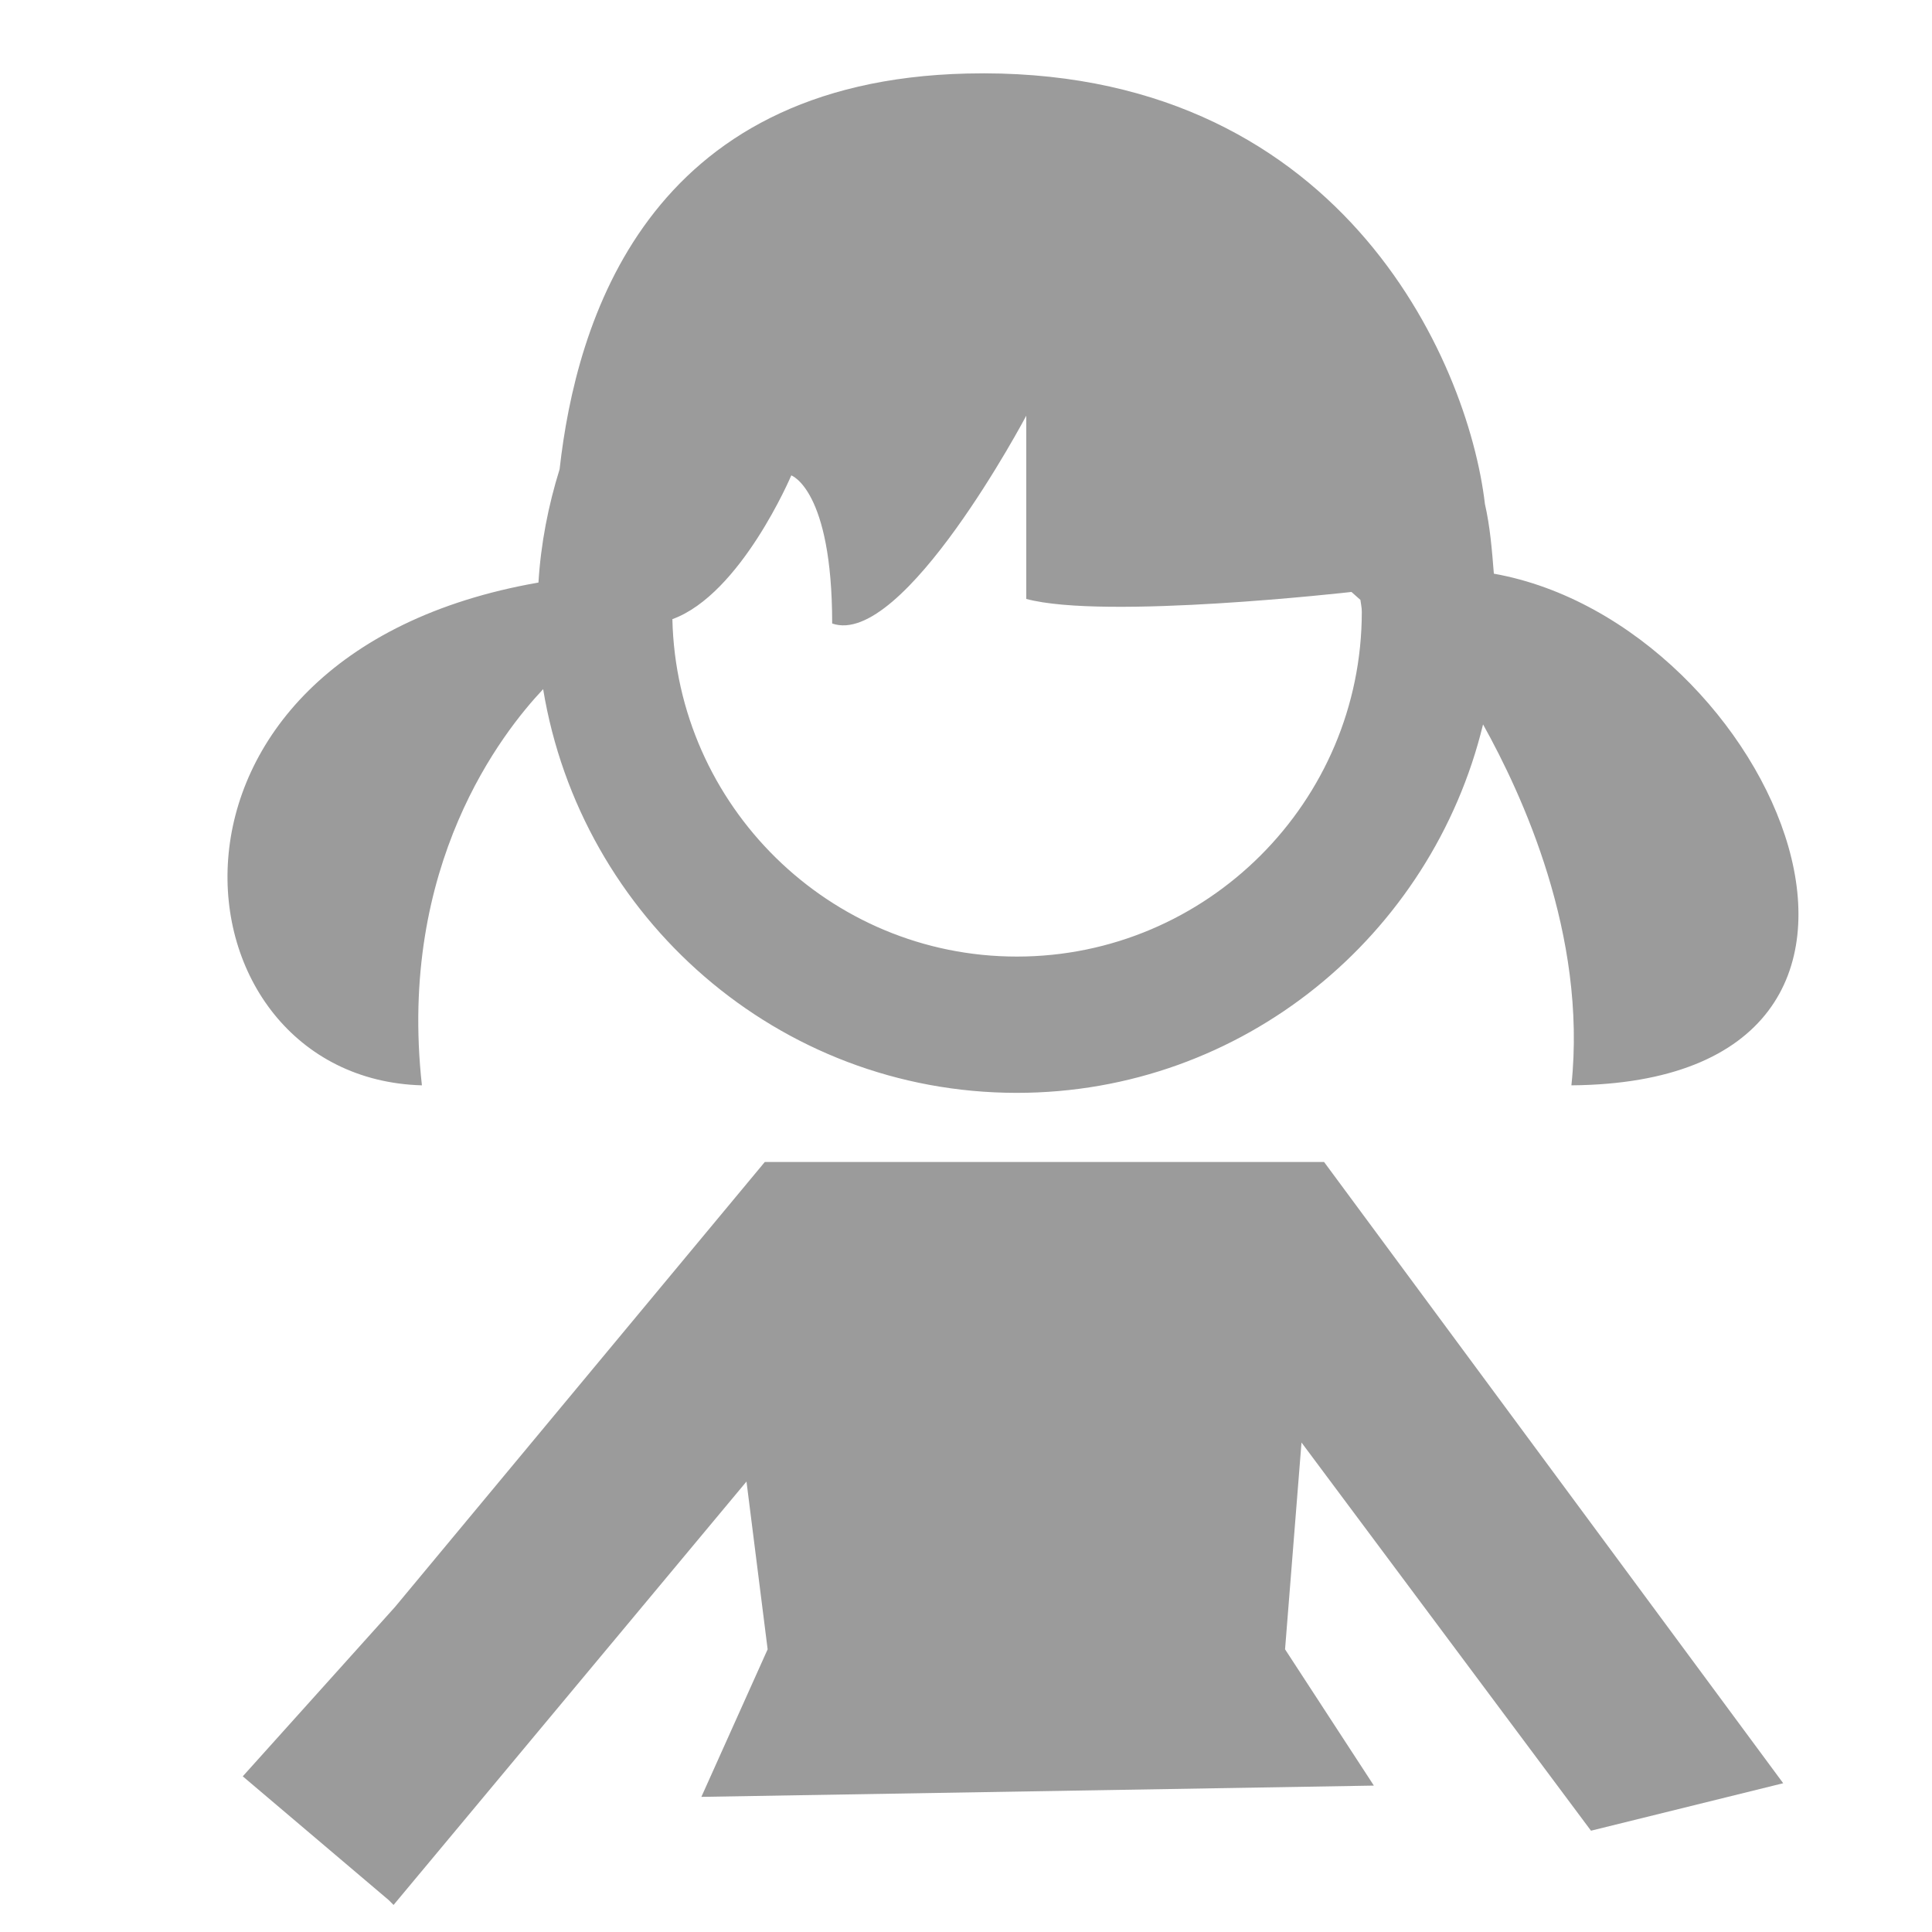
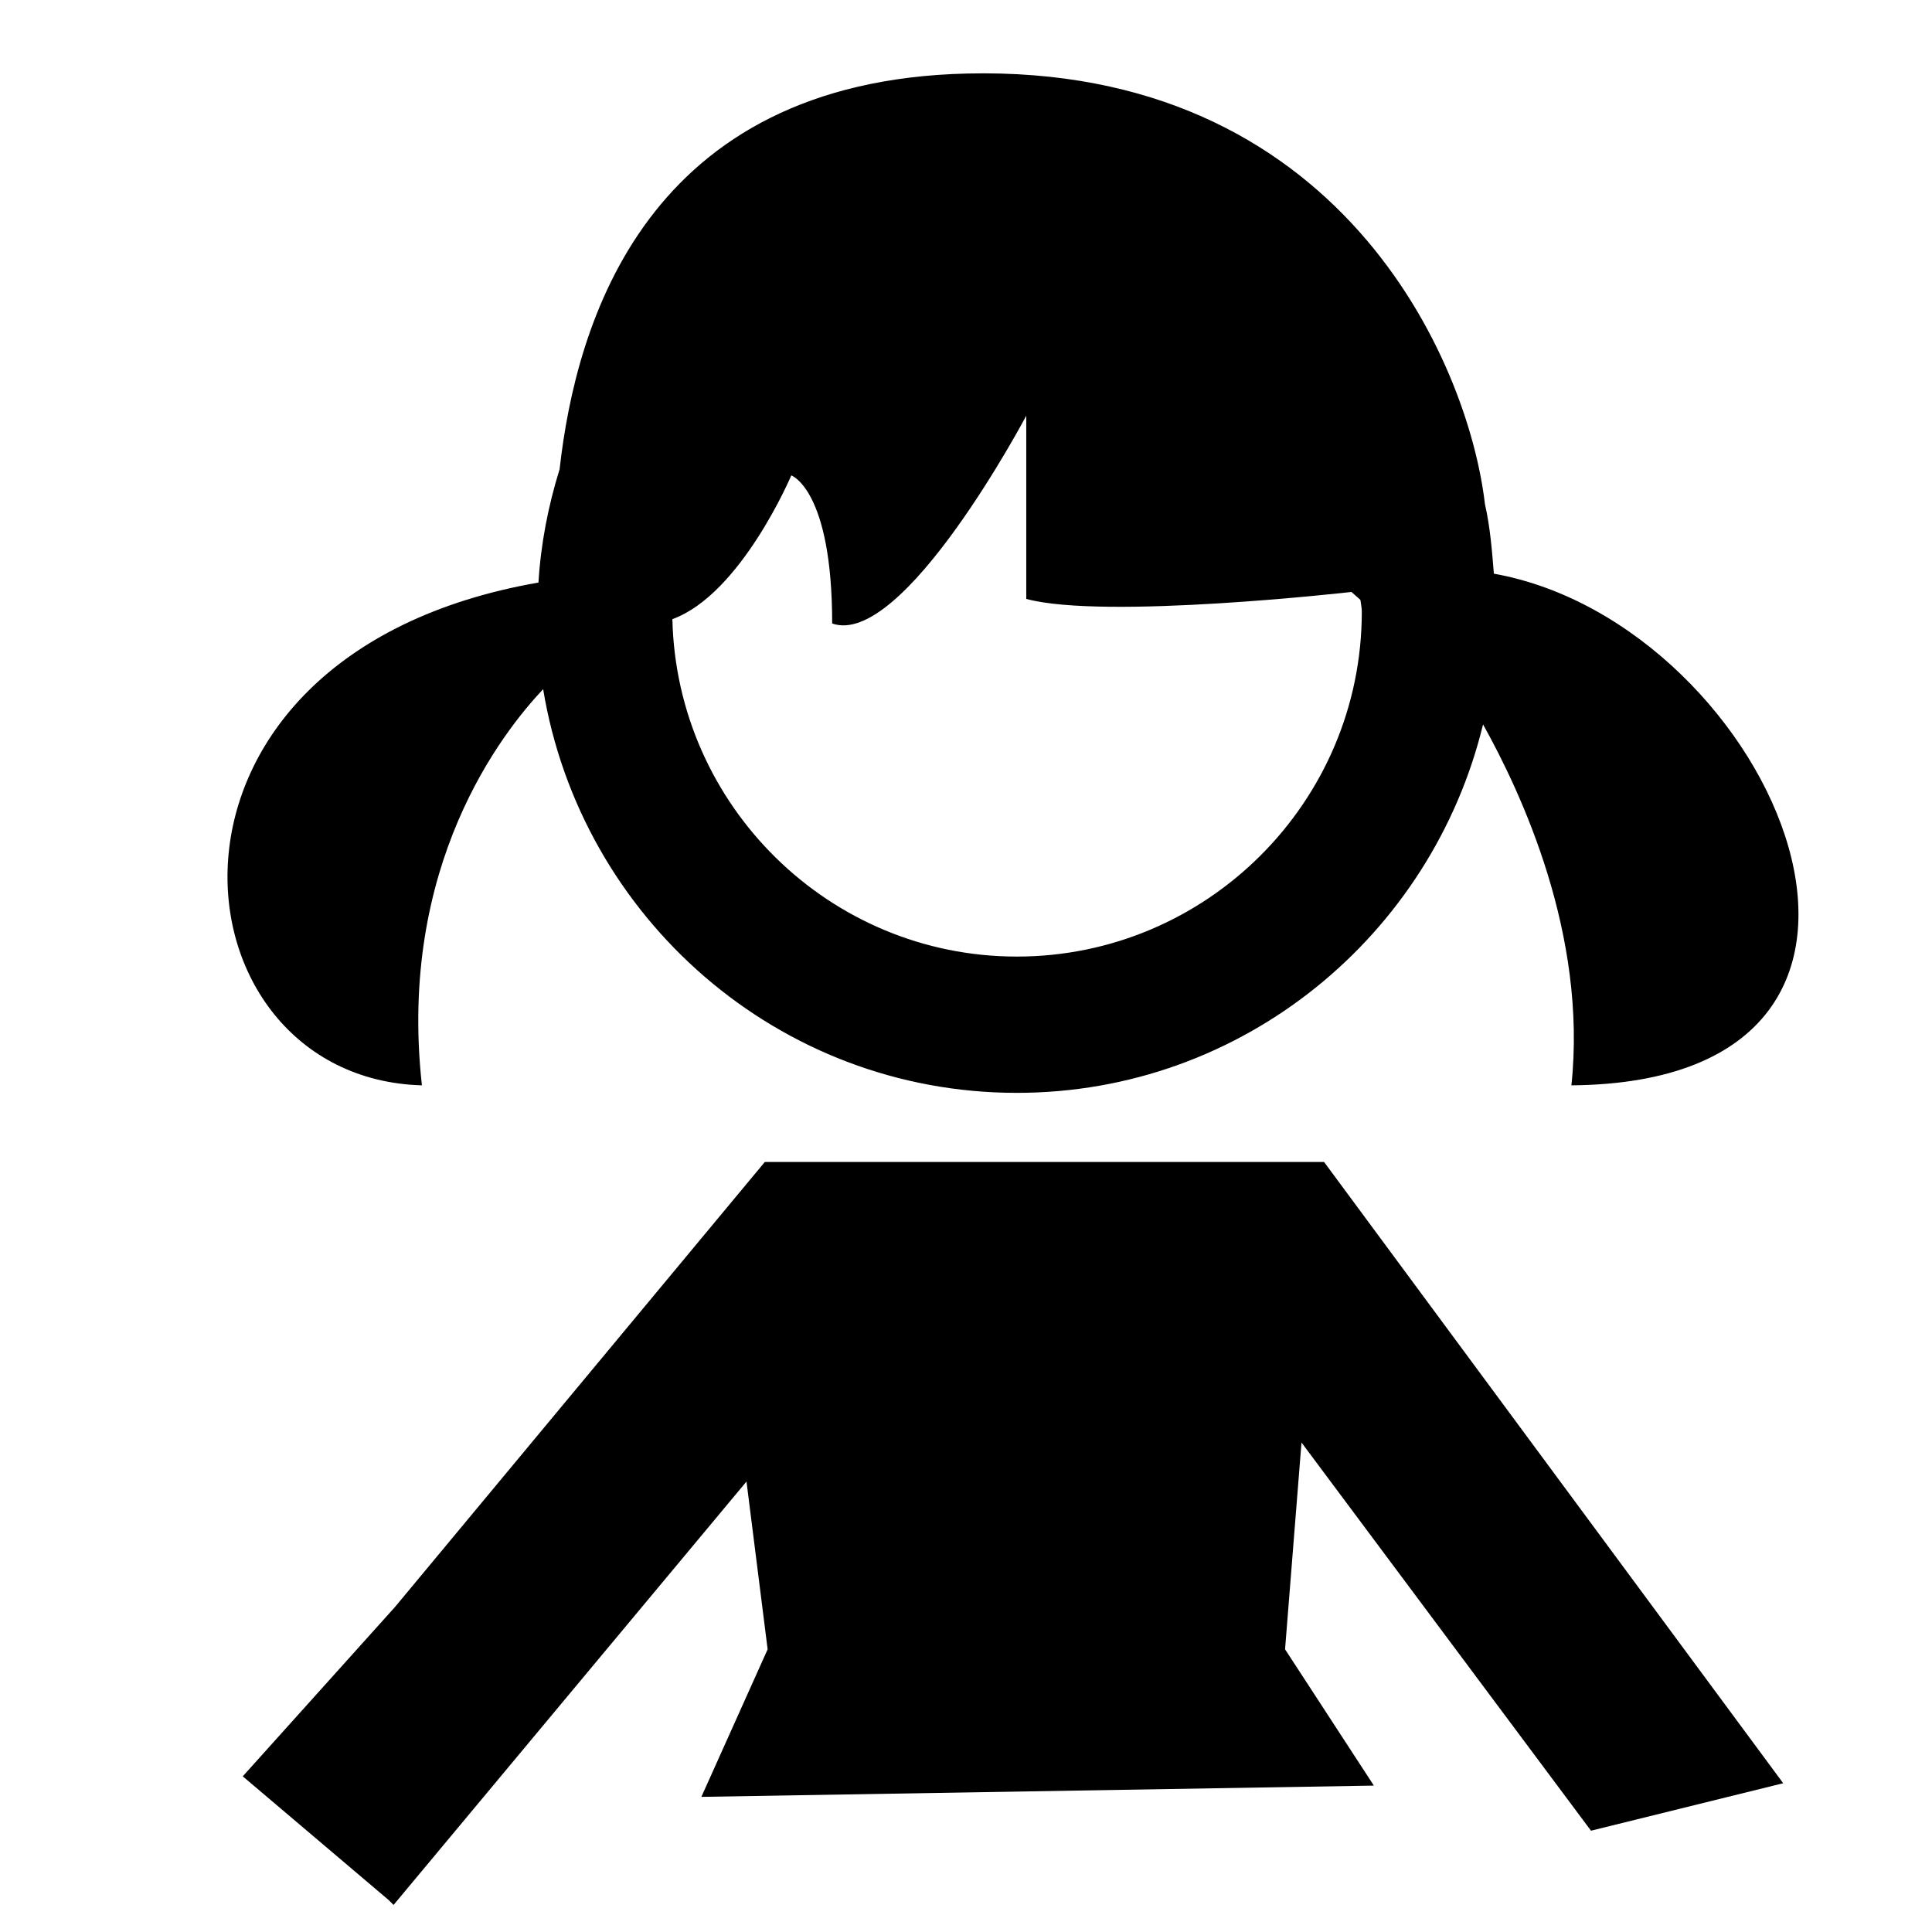
<svg xmlns="http://www.w3.org/2000/svg" version="1.1" id="Слой_1" x="0px" y="0px" width="1000px" height="1000px" viewBox="0 0 1000 1000" enable-background="new 0 0 1000 1000" xml:space="preserve">
  <g>
    <g>
-       <path fill="#9B9B9B" d="M218.38,561.769c-12.646-114.083,41.838-182.89,62.753-205.061    c19.462,118.222,121.624,208.953,245.188,208.953c117.003,0,214.79-81.489,241.302-190.709    c19.947,35.794,54.002,108.793,45.732,186.817c207.733-1.702,105.323-238.805-40.137-264.836    c-0.973-12.221-1.944-24.351-4.622-36.058c-8.757-74.919-75.895-227.402-268.052-222.814    C334.406,41.986,298.168,166.773,289.65,242.877c-5.843,18.759-9.726,38.488-10.947,58.651    C62.702,339.194,86.572,558.117,218.38,561.769 M409.569,246.068c0,0,21.163,7.266,21.163,76.653    c36.729,12.894,100.46-107.546,100.46-107.546v94.83c40.621,10.946,168.324-3.611,168.324-3.611l4.623,4.104    c0.241,2.004,0.729,3.923,0.729,6.113c0,98.513-80.27,178.51-178.546,178.51c-97.056,0-176.104-78.086-178.298-174.649    C383.536,307.577,409.569,246.068,409.569,246.068" />
+       <path d="M218.38,561.769c-12.646-114.083,41.838-182.89,62.753-205.061    c19.462,118.222,121.624,208.953,245.188,208.953c117.003,0,214.79-81.489,241.302-190.709    c19.947,35.794,54.002,108.793,45.732,186.817c207.733-1.702,105.323-238.805-40.137-264.836    c-0.973-12.221-1.944-24.351-4.622-36.058c-8.757-74.919-75.895-227.402-268.052-222.814    C334.406,41.986,298.168,166.773,289.65,242.877c-5.843,18.759-9.726,38.488-10.947,58.651    C62.702,339.194,86.572,558.117,218.38,561.769 M409.569,246.068c0,0,21.163,7.266,21.163,76.653    c36.729,12.894,100.46-107.546,100.46-107.546v94.83c40.621,10.946,168.324-3.611,168.324-3.611l4.623,4.104    c0.241,2.004,0.729,3.923,0.729,6.113c0,98.513-80.27,178.51-178.546,178.51c-97.056,0-176.104-78.086-178.298-174.649    C383.536,307.577,409.569,246.068,409.569,246.068" />
    </g>
    <g>
-       <polygon fill="#9B9B9B" points="823.494,947.567 922.981,922.998 685.332,601.432 588.276,601.432 395.87,601.432     204.438,831.783 125.653,919.426 201.164,983.455 203.708,986 386.385,766.838 397.329,853.679 363.032,930.053 711.115,924.221     665.142,853.679 673.654,746.646   " />
+       <polygon points="823.494,947.567 922.981,922.998 685.332,601.432 588.276,601.432 395.87,601.432    204.438,831.783 125.653,919.426 201.164,983.455 203.708,986 386.385,766.838 397.329,853.679 363.032,930.053 711.115,924.221     665.142,853.679 673.654,746.646   " />
    </g>
  </g>
</svg>
